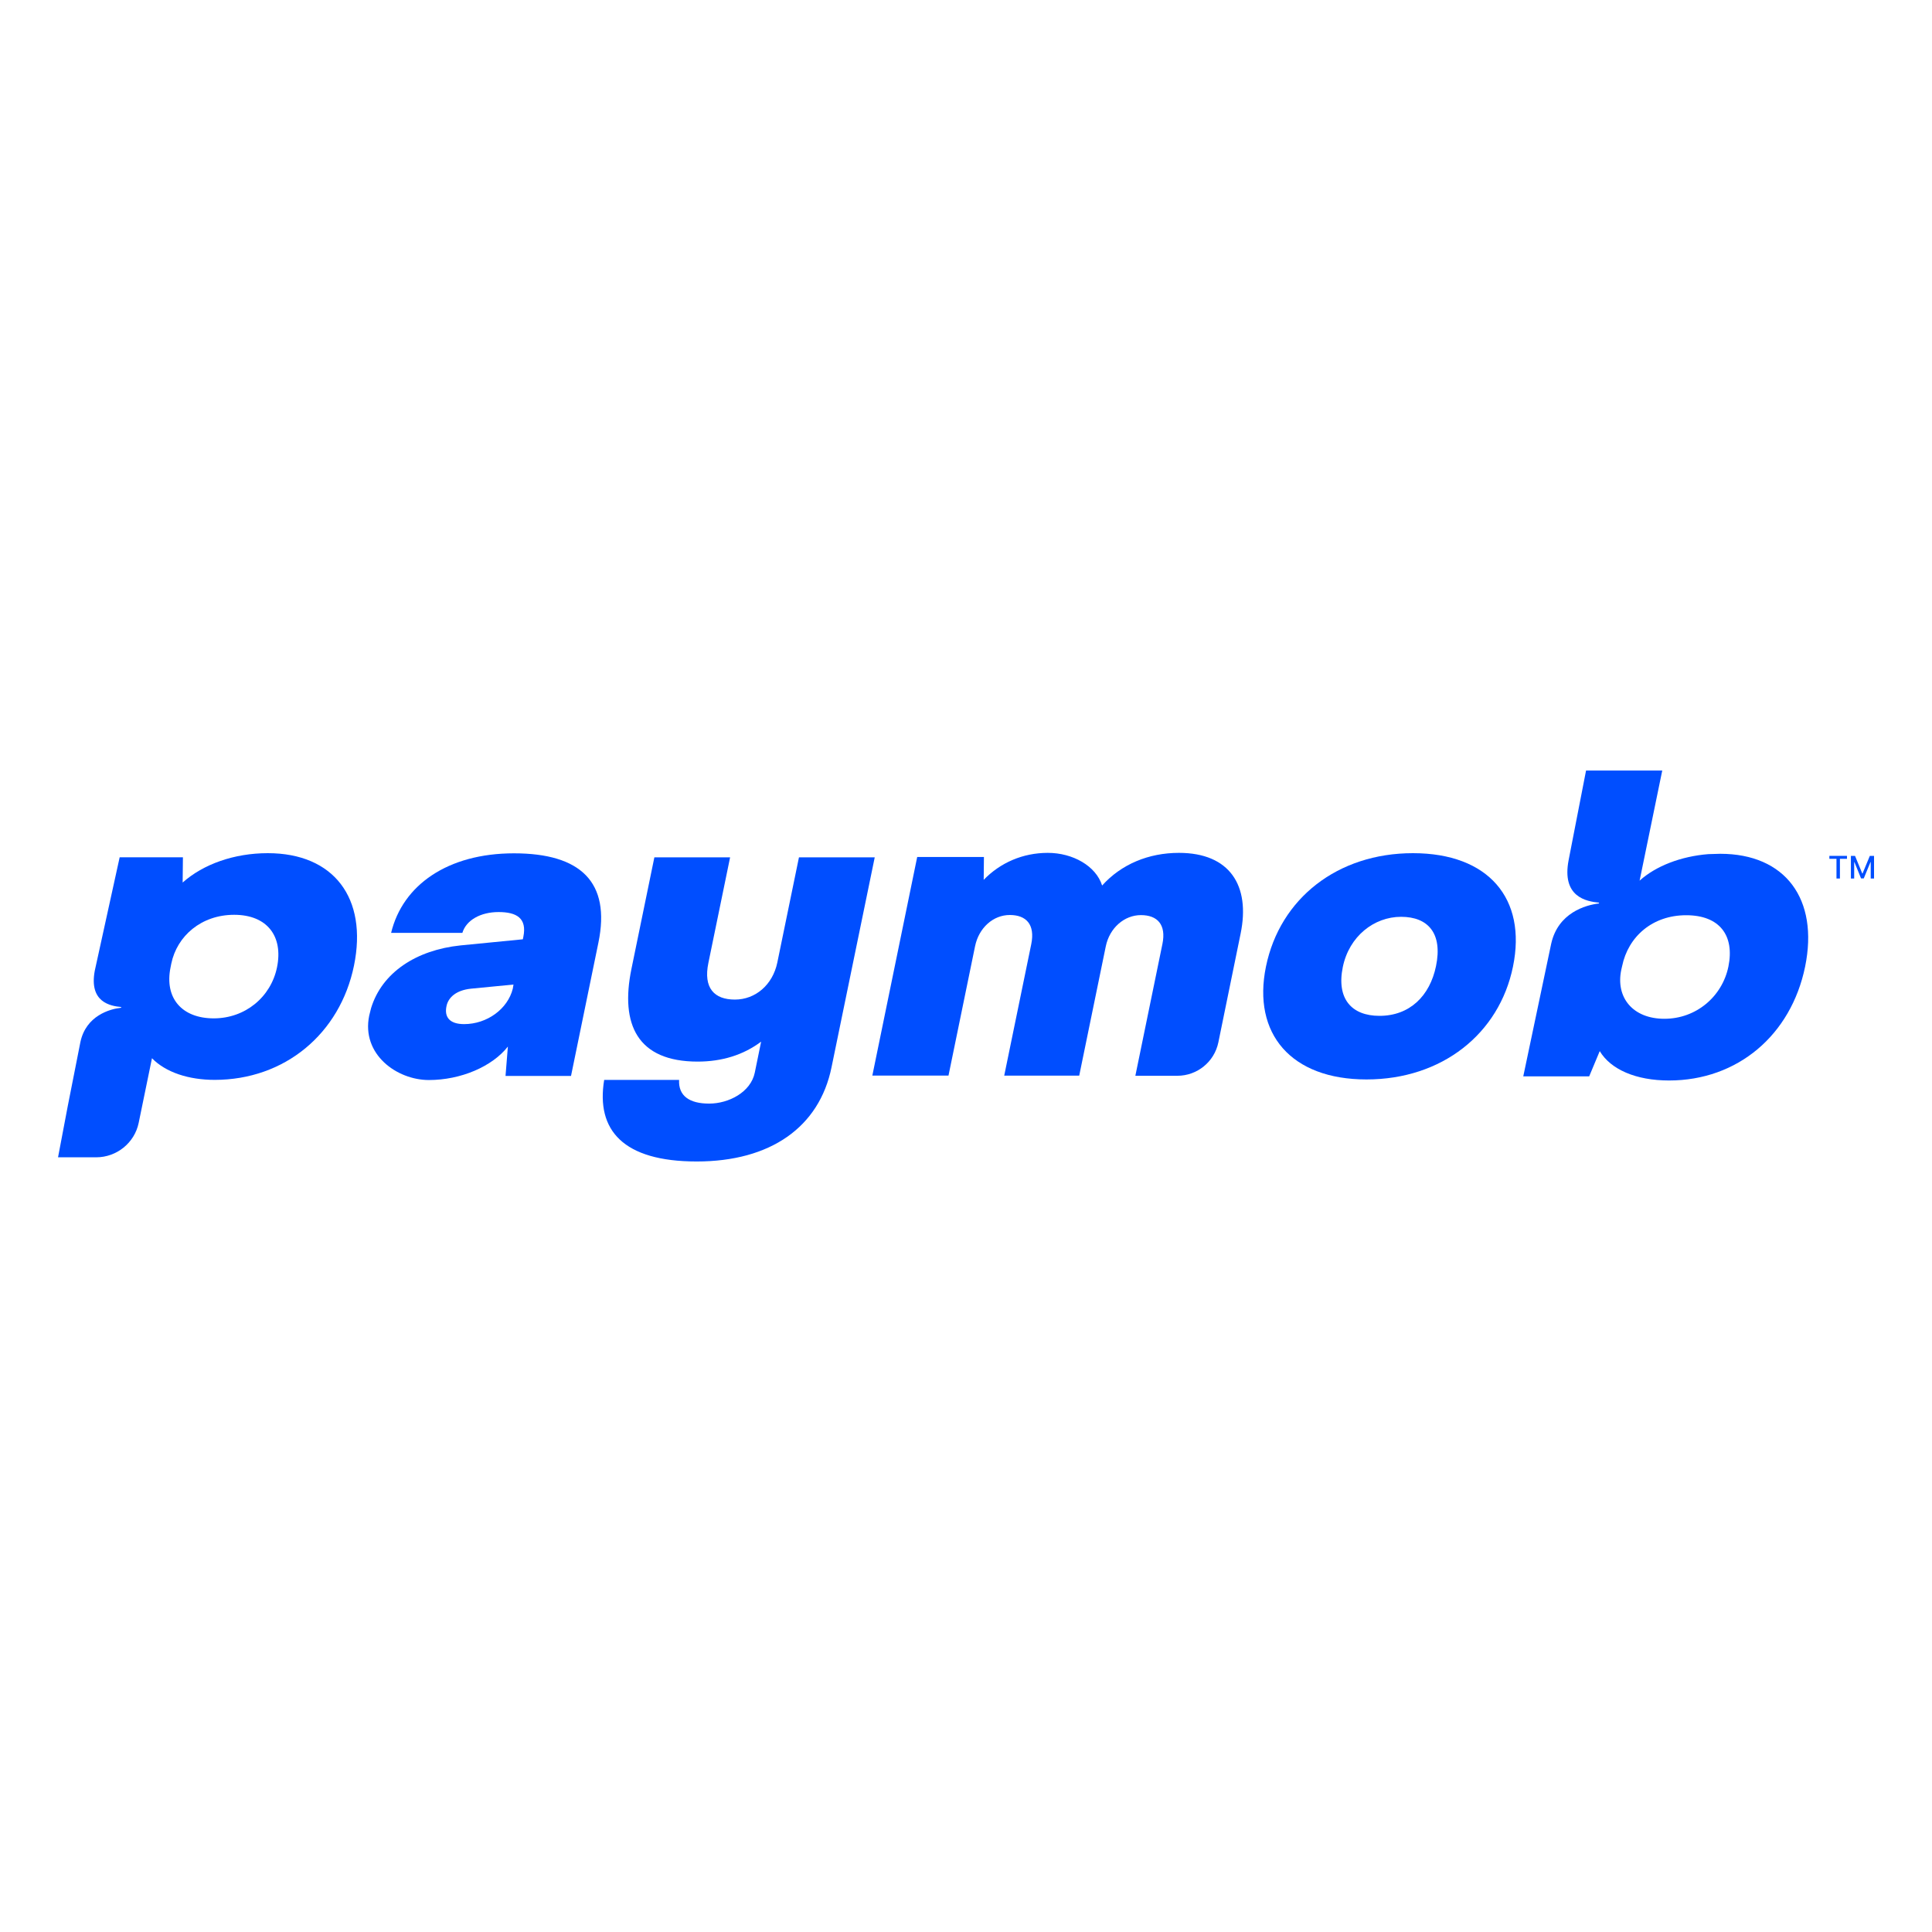
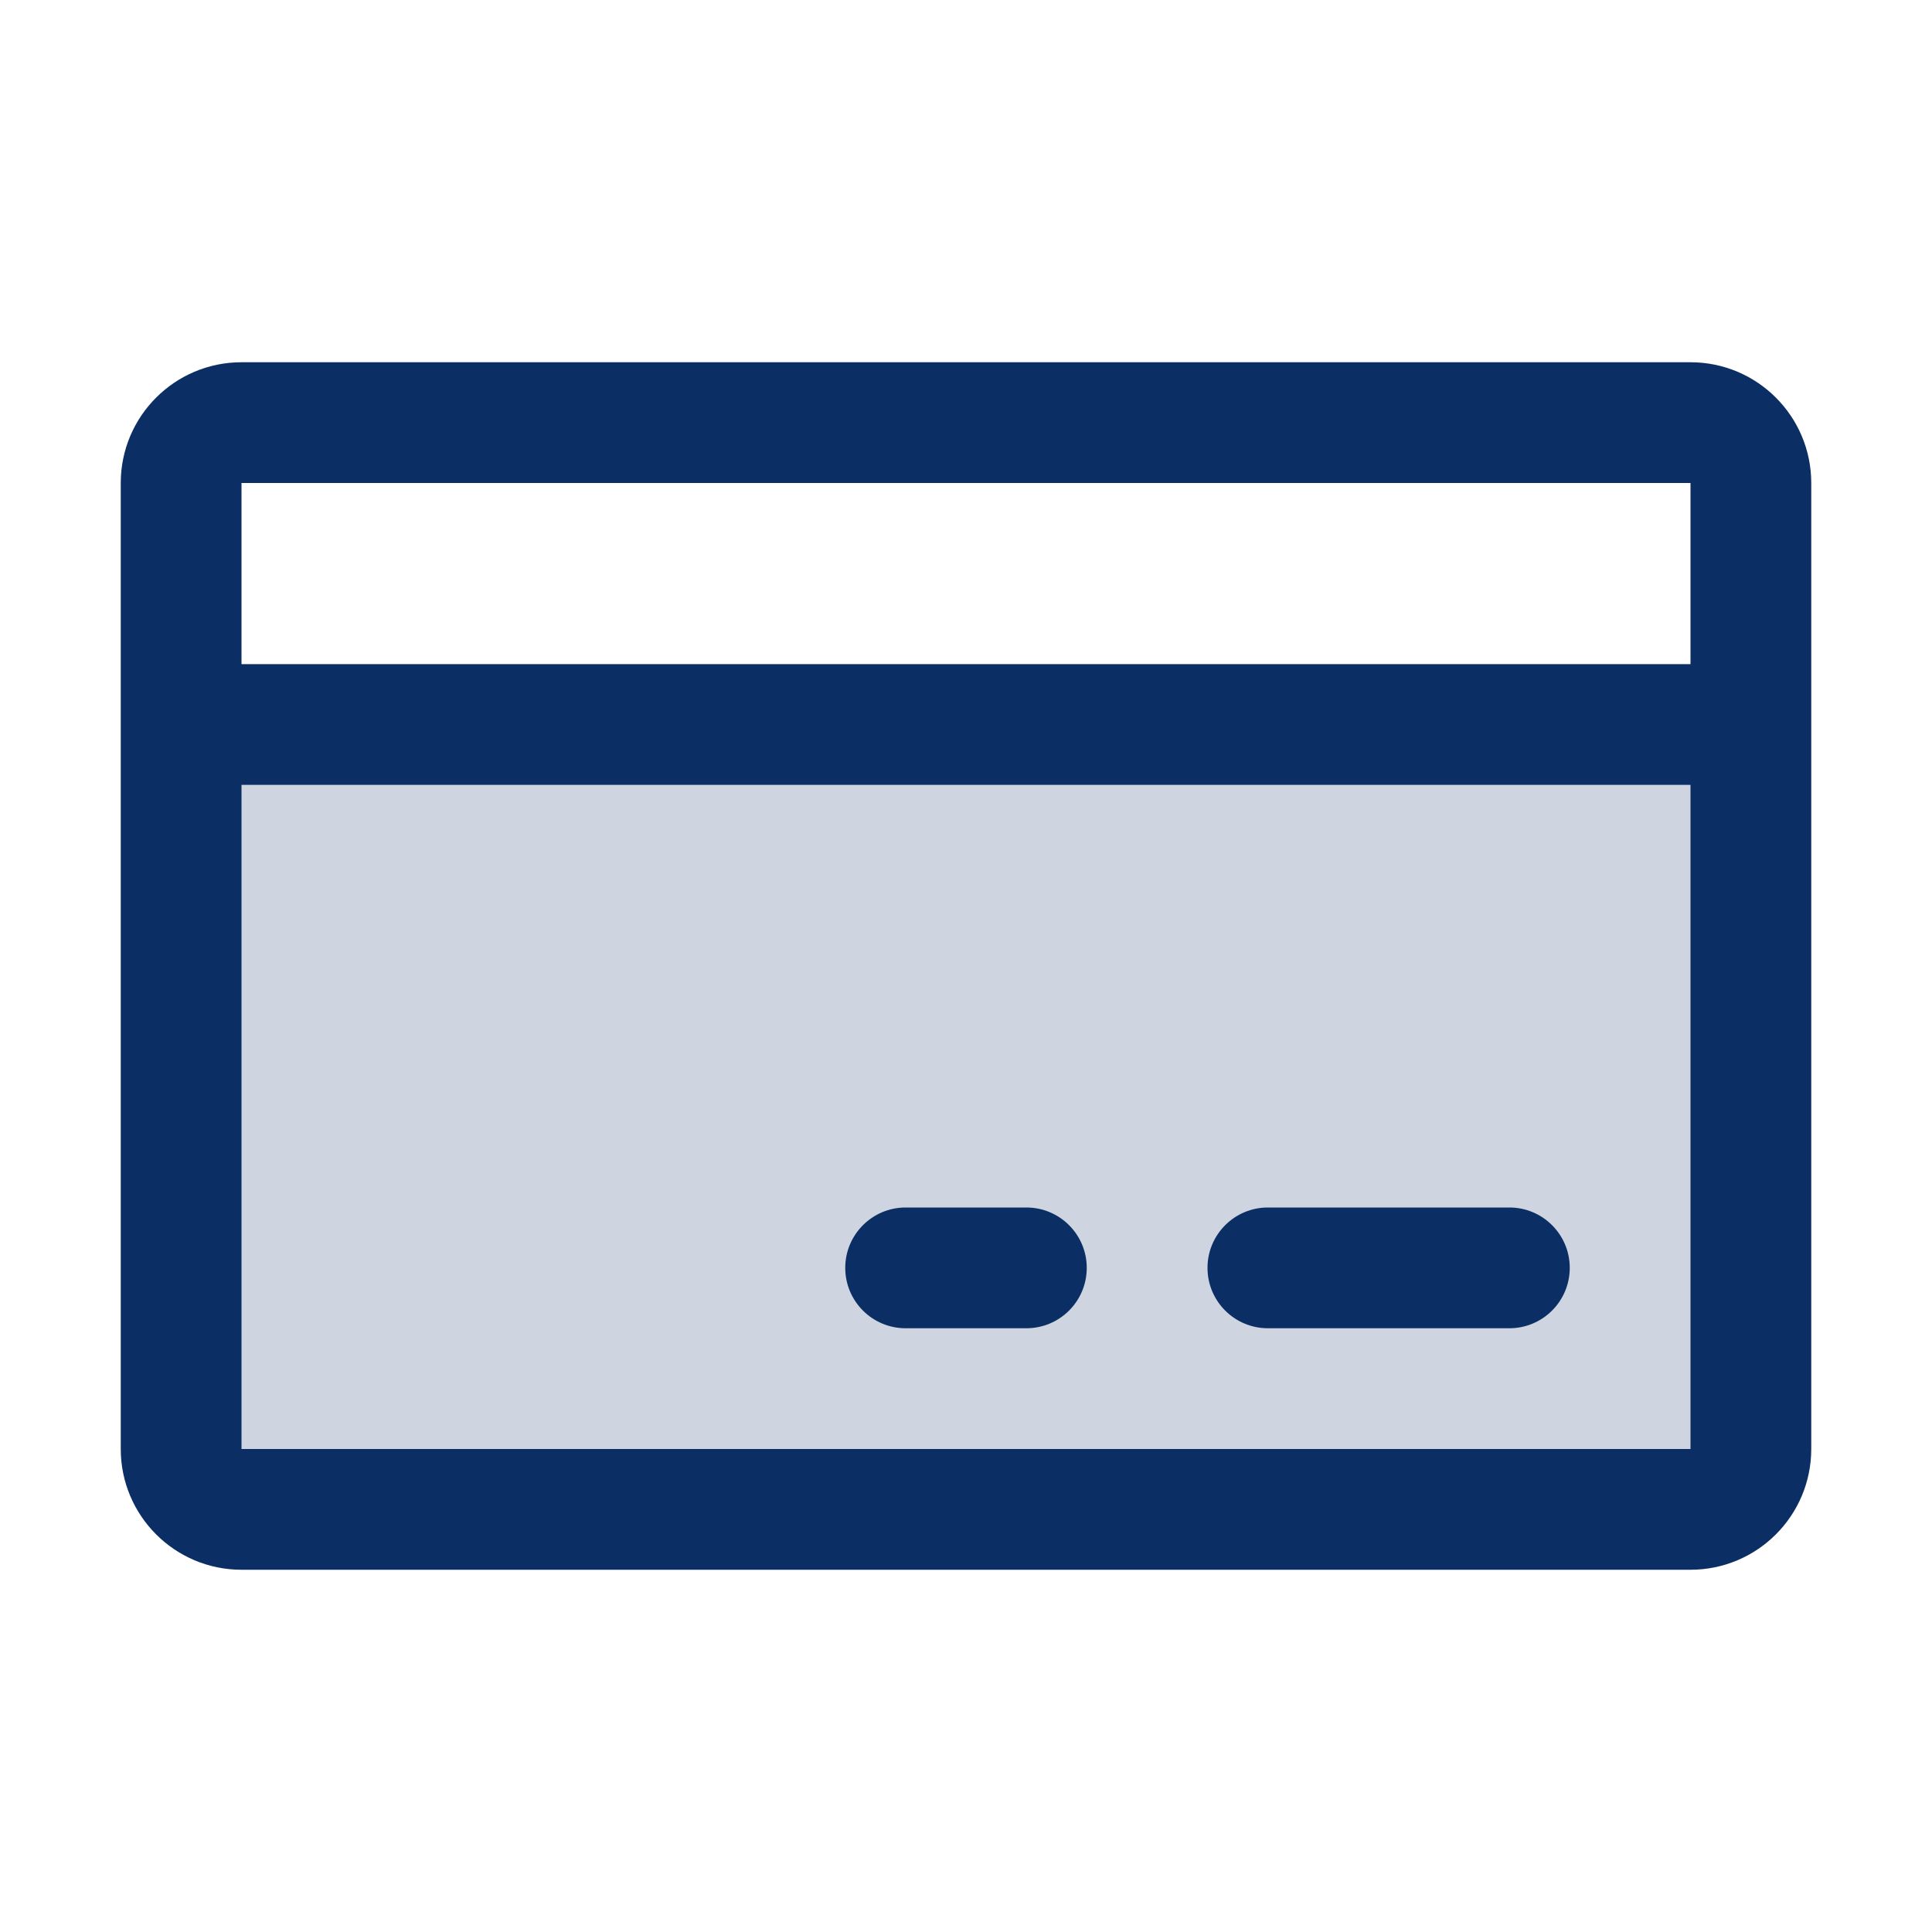
- <svg xmlns="http://www.w3.org/2000/svg" width="50" height="50" viewBox="0 0 50 50" fill="none">
-   <path d="M18.333 24.92C18.198 25.573 18.487 25.869 19.019 25.869C19.55 25.869 19.997 25.488 20.117 24.91L20.677 22.188H22.638L21.52 27.621C21.203 29.172 19.938 30.059 18.031 30.059C16.125 30.059 15.422 29.247 15.636 27.948H17.575C17.554 28.36 17.841 28.561 18.352 28.561C18.862 28.561 19.43 28.264 19.534 27.759L19.698 26.958C19.235 27.305 18.68 27.474 18.055 27.474C16.497 27.474 16.047 26.514 16.341 25.078L16.935 22.188H18.895L18.333 24.92Z" fill="#004EFF" />
-   <path fill-rule="evenodd" clip-rule="evenodd" d="M6.93 22.08C8.635 22.08 9.52 23.239 9.161 24.991C8.799 26.754 7.367 27.947 5.555 27.947C4.888 27.947 4.292 27.755 3.933 27.387L3.589 29.06C3.482 29.578 3.02 29.951 2.489 29.951H1.502C1.502 29.951 1.734 28.722 1.755 28.618L2.081 26.967C2.227 26.283 2.843 26.114 3.13 26.08L3.141 26.062C2.857 26.037 2.299 25.938 2.453 25.121L3.097 22.186H4.734L4.727 22.84C5.26 22.365 6.06 22.08 6.93 22.08ZM6.06 23.675C5.211 23.675 4.581 24.221 4.433 24.939L4.414 25.035C4.25 25.839 4.716 26.355 5.531 26.355C6.346 26.355 7.01 25.805 7.169 25.035C7.335 24.224 6.908 23.675 6.06 23.675Z" fill="#004EFF" />
-   <path fill-rule="evenodd" clip-rule="evenodd" d="M43.019 19.941L42.433 22.791C42.854 22.412 43.501 22.162 44.209 22.105L44.519 22.096C46.203 22.096 47.075 23.265 46.716 25.018C46.351 26.791 44.966 27.963 43.195 27.963C42.336 27.963 41.685 27.677 41.401 27.203L41.128 27.856H39.422L40.144 24.427C40.321 23.62 41.039 23.423 41.375 23.382L41.386 23.361C41.058 23.33 40.409 23.216 40.597 22.254L41.047 19.941H43.019ZM43.638 23.686C42.768 23.686 42.138 24.235 41.98 25.005L41.958 25.101C41.81 25.816 42.258 26.366 43.075 26.366C43.893 26.366 44.57 25.795 44.731 25.015C44.895 24.214 44.507 23.686 43.638 23.686Z" fill="#004EFF" />
-   <path fill-rule="evenodd" clip-rule="evenodd" d="M13.302 22.084C15.02 22.084 15.81 22.823 15.487 24.394L14.778 27.845H13.083L13.144 27.085C12.74 27.601 11.927 27.951 11.099 27.951C10.271 27.951 9.349 27.287 9.555 26.284L9.603 26.092C9.885 25.167 10.774 24.586 11.919 24.467L13.531 24.309L13.544 24.246C13.643 23.761 13.369 23.604 12.903 23.604C12.437 23.604 12.065 23.813 11.966 24.143H10.122C10.419 22.909 11.583 22.084 13.302 22.084ZM12.188 25.587C11.797 25.628 11.599 25.82 11.555 26.04C11.497 26.315 11.628 26.504 12.011 26.504C12.604 26.504 13.14 26.113 13.271 25.587L13.289 25.48L12.188 25.587Z" fill="#004EFF" />
-   <path fill-rule="evenodd" clip-rule="evenodd" d="M36.567 22.08C38.518 22.08 39.518 23.252 39.156 25.015C38.8 26.757 37.315 27.936 35.364 27.936C33.414 27.936 32.406 26.754 32.763 25.015C33.125 23.252 34.617 22.08 36.567 22.08ZM36.26 23.727C35.559 23.727 34.916 24.232 34.752 25.025C34.583 25.847 34.979 26.29 35.7 26.29C36.484 26.29 37.005 25.774 37.164 25.002C37.339 24.157 36.96 23.727 36.26 23.727Z" fill="#004EFF" />
-   <path d="M30.511 22.072C31.826 22.072 32.363 22.918 32.107 24.162L31.531 26.977C31.427 27.48 30.984 27.841 30.469 27.841H29.383L30.083 24.432C30.187 23.926 29.951 23.683 29.526 23.683C29.102 23.683 28.716 24.009 28.617 24.494L27.93 27.838H25.989L26.688 24.439C26.794 23.924 26.557 23.68 26.133 23.68C25.708 23.68 25.333 24.006 25.234 24.491L24.547 27.836H22.576L23.737 22.179H25.464L25.458 22.77C25.888 22.326 26.471 22.072 27.117 22.072C27.763 22.072 28.362 22.409 28.523 22.917C29.018 22.367 29.724 22.072 30.511 22.072Z" fill="#004EFF" />
-   <path d="M47.8 22.226H47.617V22.736H47.528V22.226H47.344V22.15H47.8V22.226Z" fill="#004EFF" />
-   <path d="M48.195 22.605H48.203L48.391 22.15H48.5V22.736H48.414V22.311H48.408L48.234 22.733H48.164L47.992 22.311H47.986V22.736H47.901V22.15H48.008L48.195 22.605Z" fill="#004EFF" />
+ <svg xmlns="http://www.w3.org/2000/svg" viewBox="0 0 256 256" fill="#0B2E64">
+   <path d="M232,96v96a8,8,0,0,1-8,8H32a8,8,0,0,1-8-8V96Z" opacity="0.2" />
+   <path d="M224,48H32A16,16,0,0,0,16,64V192a16,16,0,0,0,16,16H224a16,16,0,0,0,16-16V64A16,16,0,0,0,224,48Zm0,16V88H32V64Zm0,128H32V104H224v88Zm-16-24a8,8,0,0,1-8,8H168a8,8,0,0,1,0-16h32A8,8,0,0,1,208,168Zm-64,0a8,8,0,0,1-8,8H120a8,8,0,0,1,0-16h16A8,8,0,0,1,144,168Z" />
</svg>
